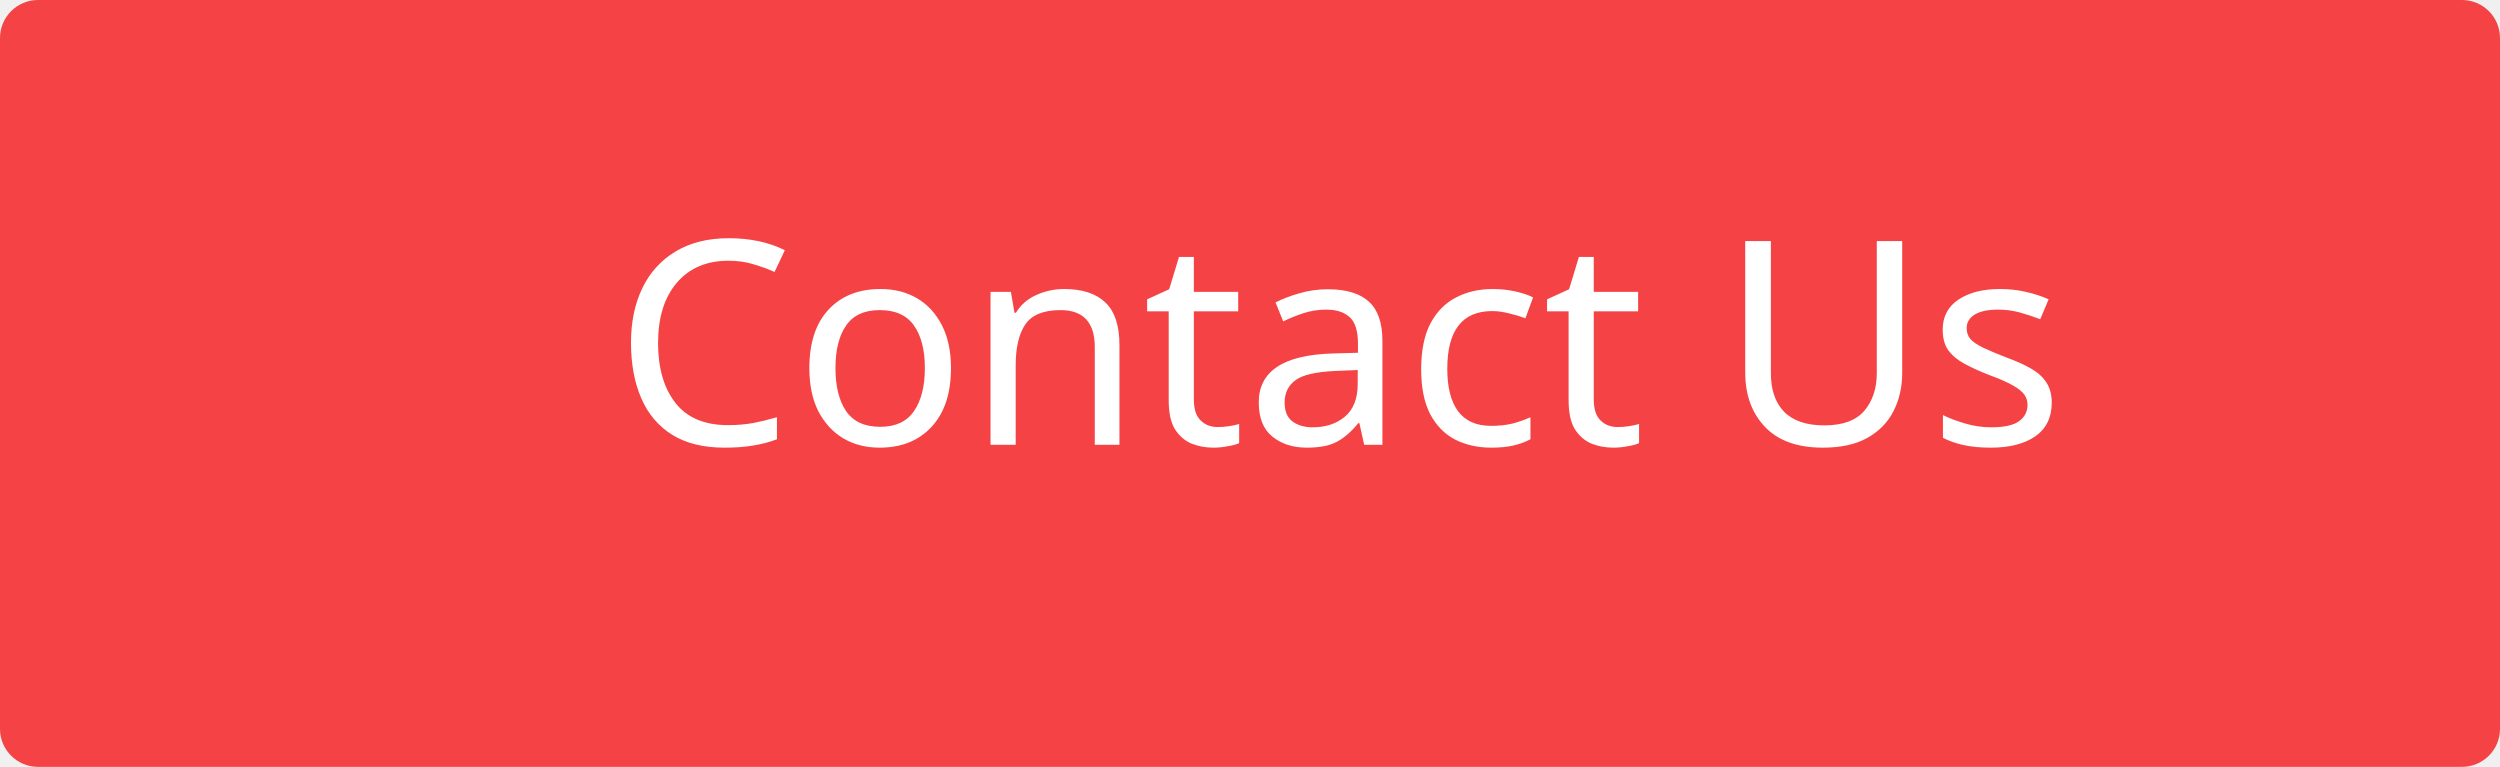
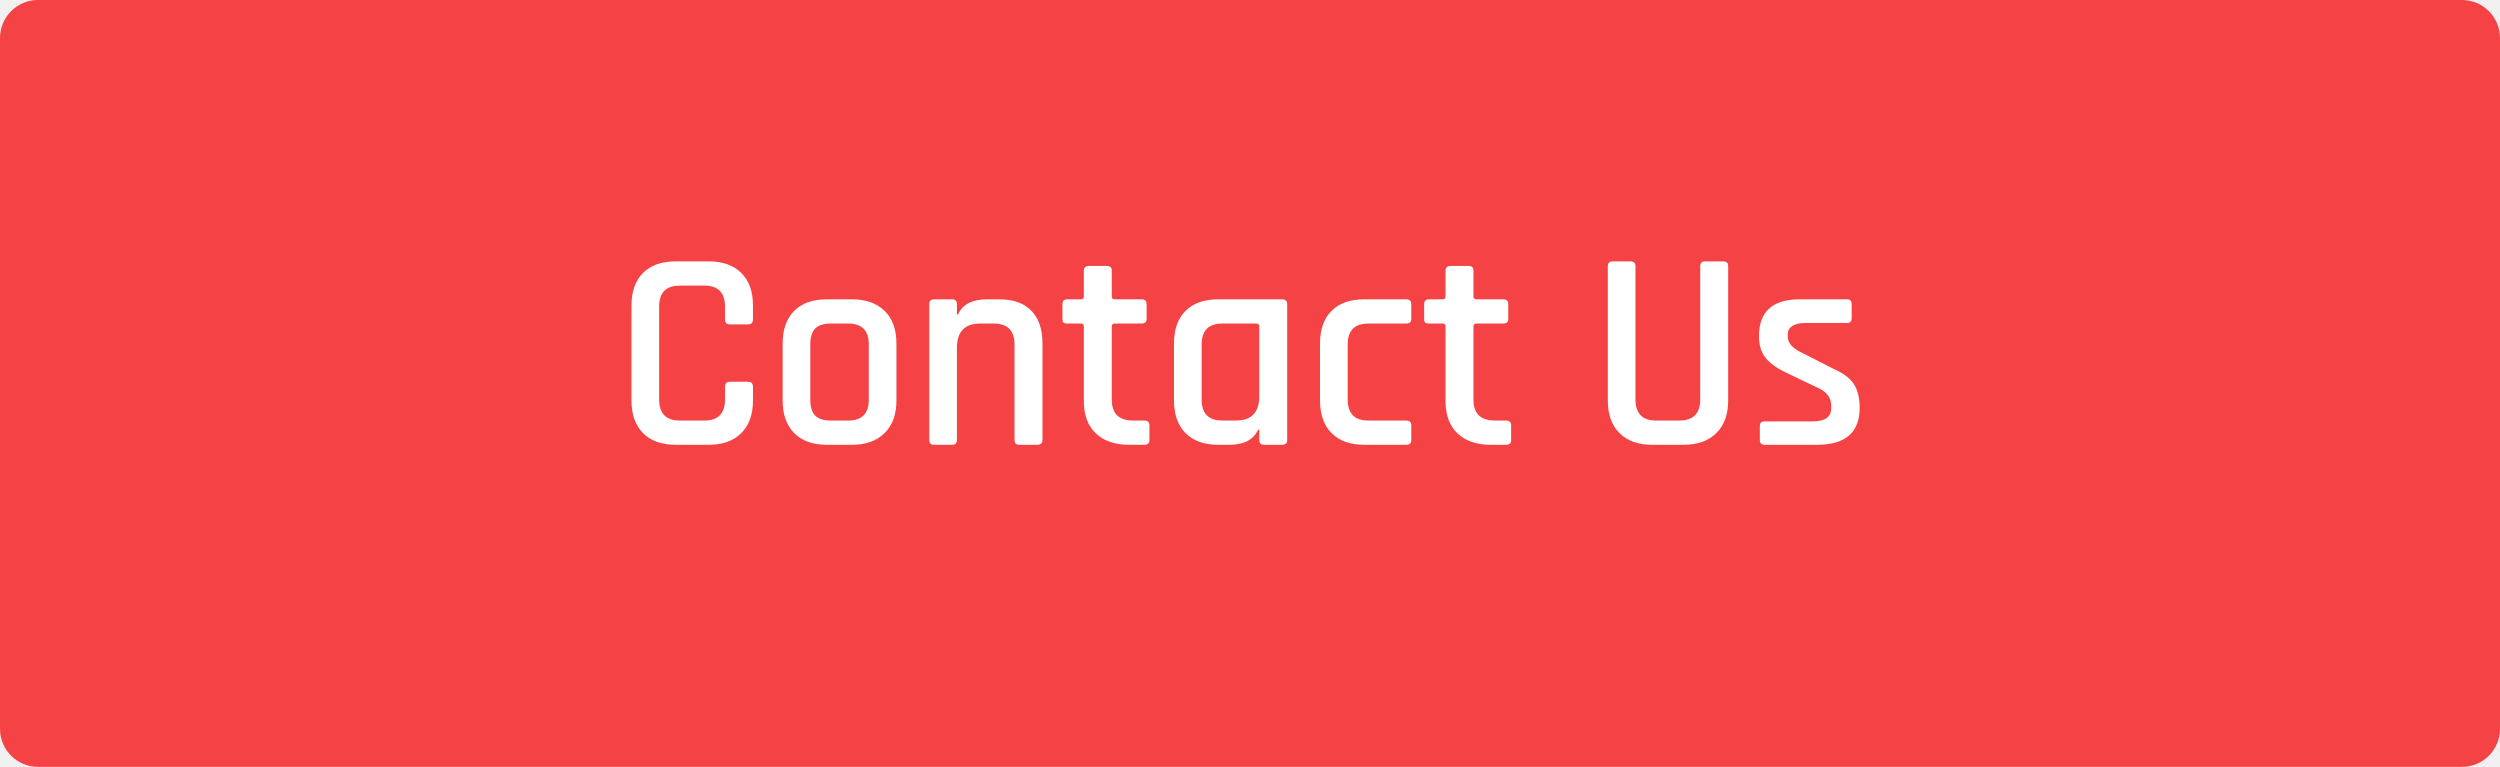
<svg xmlns="http://www.w3.org/2000/svg" width="163px" height="50px" viewBox="0 0 163 50" version="1.1">
  <defs />
  <g id="concept-2" stroke="none" stroke-width="1" fill="none" fill-rule="evenodd">
-     <g id="Artboard" transform="translate(-101, -675)">
+     <g id="Artboard-2" transform="translate(-101, -675)">
      <g id="contact-us-btn" transform="translate(101, 675)">
        <rect id="Rectangle-5-Copy" fill="#F54244" x="0" y="0" width="163" height="50" rx="2.48" />
-         <text id="Contact-Us" font-family="Rajdhani-Semibold, Rajdhani" font-size="18.597" font-weight="500" fill="#FFFFFF">
-           <tspan x="40" y="29">Contact Us</tspan>
-         </text>
+         <path d="M46.211,29 L44.054,29 C43.137,29 42.427,28.746 41.925,28.238 C41.423,27.729 41.172,27.023 41.172,26.117 L41.172,19.925 C41.172,19.007 41.423,18.297 41.925,17.795 C42.427,17.293 43.137,17.042 44.054,17.042 L46.211,17.042 C47.116,17.042 47.823,17.293 48.331,17.795 C48.84,18.297 49.094,19.007 49.094,19.925 L49.094,20.817 C49.094,21.041 48.982,21.152 48.759,21.152 L47.588,21.152 C47.377,21.152 47.271,21.041 47.271,20.817 L47.271,19.999 C47.271,19.082 46.825,18.623 45.932,18.623 L44.314,18.623 C43.422,18.623 42.976,19.082 42.976,19.999 L42.976,26.043 C42.976,26.961 43.422,27.419 44.314,27.419 L45.932,27.419 C46.825,27.419 47.271,26.961 47.271,26.043 L47.271,25.225 C47.271,25.002 47.377,24.89 47.588,24.89 L48.759,24.89 C48.982,24.89 49.094,25.002 49.094,25.225 L49.094,26.117 C49.094,27.023 48.84,27.729 48.331,28.238 C47.823,28.746 47.116,29 46.211,29 L46.211,29 Z M55.547,29 L53.911,29 C52.993,29 52.283,28.746 51.781,28.238 C51.279,27.729 51.028,27.023 51.028,26.117 L51.028,22.398 C51.028,21.481 51.279,20.771 51.781,20.269 C52.283,19.767 52.993,19.516 53.911,19.516 L55.547,19.516 C56.452,19.516 57.162,19.767 57.676,20.269 C58.191,20.771 58.448,21.481 58.448,22.398 L58.448,26.117 C58.448,27.023 58.191,27.729 57.676,28.238 C57.162,28.746 56.452,29 55.547,29 L55.547,29 Z M54.171,27.419 L55.305,27.419 C56.198,27.419 56.644,26.967 56.644,26.062 L56.644,22.454 C56.644,21.549 56.198,21.096 55.305,21.096 L54.171,21.096 C53.7,21.096 53.359,21.205 53.148,21.422 C52.937,21.639 52.832,21.983 52.832,22.454 L52.832,26.062 C52.832,26.533 52.937,26.877 53.148,27.094 C53.359,27.311 53.7,27.419 54.171,27.419 L54.171,27.419 Z M62.075,29 L60.903,29 C60.692,29 60.587,28.895 60.587,28.684 L60.587,19.832 C60.587,19.621 60.692,19.516 60.903,19.516 L62.075,19.516 C62.285,19.516 62.391,19.621 62.391,19.832 L62.391,20.501 L62.465,20.501 C62.763,19.844 63.389,19.516 64.343,19.516 L65.162,19.516 C66.067,19.516 66.761,19.764 67.245,20.259 C67.728,20.755 67.97,21.468 67.97,22.398 L67.97,28.684 C67.97,28.895 67.858,29 67.635,29 L66.463,29 C66.253,29 66.147,28.895 66.147,28.684 L66.147,22.472 C66.147,21.555 65.695,21.096 64.79,21.096 L63.916,21.096 C62.899,21.096 62.391,21.623 62.391,22.677 L62.391,28.684 C62.391,28.895 62.285,29 62.075,29 L62.075,29 Z M70.48,21.096 L69.588,21.096 C69.464,21.096 69.38,21.075 69.337,21.031 C69.293,20.988 69.272,20.91 69.272,20.799 L69.272,19.832 C69.272,19.621 69.377,19.516 69.588,19.516 L70.48,19.516 C70.604,19.516 70.666,19.454 70.666,19.33 L70.666,17.656 C70.666,17.445 70.778,17.34 71.001,17.34 L72.173,17.34 C72.383,17.34 72.489,17.445 72.489,17.656 L72.489,19.33 C72.489,19.454 72.557,19.516 72.693,19.516 L74.423,19.516 C74.646,19.516 74.758,19.621 74.758,19.832 L74.758,20.799 C74.758,20.997 74.646,21.096 74.423,21.096 L72.693,21.096 C72.557,21.096 72.489,21.158 72.489,21.282 L72.489,26.062 C72.489,26.967 72.954,27.419 73.884,27.419 L74.609,27.419 C74.832,27.419 74.944,27.525 74.944,27.735 L74.944,28.702 C74.944,28.901 74.832,29 74.609,29 L73.605,29 C72.687,29 71.968,28.752 71.447,28.256 C70.927,27.76 70.666,27.06 70.666,26.155 L70.666,21.282 C70.666,21.158 70.604,21.096 70.48,21.096 L70.48,21.096 Z M80.151,29 L79.426,29 C78.508,29 77.798,28.746 77.296,28.238 C76.794,27.729 76.543,27.023 76.543,26.117 L76.543,22.398 C76.543,21.481 76.794,20.771 77.296,20.269 C77.798,19.767 78.508,19.516 79.426,19.516 L83.591,19.516 C83.814,19.516 83.926,19.621 83.926,19.832 L83.926,28.684 C83.926,28.895 83.814,29 83.591,29 L82.42,29 C82.209,29 82.103,28.895 82.103,28.684 L82.103,28.014 L82.029,28.014 C81.732,28.671 81.105,29 80.151,29 L80.151,29 Z M82.103,25.839 L82.103,21.282 C82.103,21.158 82.035,21.096 81.899,21.096 L79.686,21.096 C78.793,21.096 78.347,21.555 78.347,22.472 L78.347,26.043 C78.347,26.961 78.793,27.419 79.686,27.419 L80.579,27.419 C81.595,27.419 82.103,26.892 82.103,25.839 L82.103,25.839 Z M92.016,27.735 L92.016,28.702 C92.016,28.901 91.904,29 91.681,29 L88.947,29 C88.03,29 87.32,28.746 86.818,28.238 C86.316,27.729 86.065,27.023 86.065,26.117 L86.065,22.398 C86.065,21.481 86.316,20.771 86.818,20.269 C87.32,19.767 88.03,19.516 88.947,19.516 L91.681,19.516 C91.904,19.516 92.016,19.621 92.016,19.832 L92.016,20.799 C92.016,20.997 91.904,21.096 91.681,21.096 L89.207,21.096 C88.315,21.096 87.869,21.555 87.869,22.472 L87.869,26.043 C87.869,26.961 88.315,27.419 89.207,27.419 L91.681,27.419 C91.904,27.419 92.016,27.525 92.016,27.735 L92.016,27.735 Z M94.061,21.096 L93.169,21.096 C93.045,21.096 92.961,21.075 92.918,21.031 C92.874,20.988 92.853,20.91 92.853,20.799 L92.853,19.832 C92.853,19.621 92.958,19.516 93.169,19.516 L94.061,19.516 C94.185,19.516 94.247,19.454 94.247,19.33 L94.247,17.656 C94.247,17.445 94.359,17.34 94.582,17.34 L95.754,17.34 C95.964,17.34 96.07,17.445 96.07,17.656 L96.07,19.33 C96.07,19.454 96.138,19.516 96.274,19.516 L98.004,19.516 C98.227,19.516 98.339,19.621 98.339,19.832 L98.339,20.799 C98.339,20.997 98.227,21.096 98.004,21.096 L96.274,21.096 C96.138,21.096 96.07,21.158 96.07,21.282 L96.07,26.062 C96.07,26.967 96.535,27.419 97.465,27.419 L98.19,27.419 C98.413,27.419 98.525,27.525 98.525,27.735 L98.525,28.702 C98.525,28.901 98.413,29 98.19,29 L97.186,29 C96.268,29 95.549,28.752 95.028,28.256 C94.508,27.76 94.247,27.06 94.247,26.155 L94.247,21.282 C94.247,21.158 94.185,21.096 94.061,21.096 L94.061,21.096 Z M111.17,17.042 L112.342,17.042 C112.565,17.042 112.677,17.141 112.677,17.34 L112.677,26.117 C112.677,27.023 112.42,27.729 111.905,28.238 C111.391,28.746 110.681,29 109.776,29 L107.711,29 C106.806,29 106.1,28.746 105.591,28.238 C105.083,27.729 104.829,27.023 104.829,26.117 L104.829,17.358 C104.829,17.148 104.934,17.042 105.145,17.042 L106.317,17.042 C106.527,17.042 106.633,17.148 106.633,17.358 L106.633,26.043 C106.633,26.961 107.079,27.419 107.972,27.419 L109.497,27.419 C110.402,27.419 110.854,26.961 110.854,26.043 L110.854,17.358 C110.854,17.148 110.96,17.042 111.17,17.042 L111.17,17.042 Z M118.479,29 L115.057,29 C114.846,29 114.741,28.895 114.741,28.684 L114.741,27.773 C114.741,27.574 114.846,27.475 115.057,27.475 L118.182,27.475 C118.987,27.475 119.39,27.196 119.39,26.638 L119.39,26.415 C119.39,25.919 119.099,25.541 118.516,25.281 L116.489,24.314 C115.857,24.016 115.398,23.687 115.113,23.328 C114.828,22.968 114.685,22.497 114.685,21.915 C114.685,20.315 115.572,19.516 117.345,19.516 L120.432,19.516 C120.63,19.516 120.729,19.621 120.729,19.832 L120.729,20.743 C120.729,20.954 120.63,21.059 120.432,21.059 L117.717,21.059 C117.345,21.059 117.06,21.124 116.861,21.254 C116.663,21.385 116.564,21.555 116.564,21.766 L116.564,21.97 C116.564,22.367 116.88,22.714 117.512,23.012 L119.558,24.053 C120.202,24.338 120.646,24.676 120.887,25.067 C121.129,25.457 121.25,25.962 121.25,26.582 C121.25,28.194 120.326,29 118.479,29 L118.479,29 Z" id="Contact-Us" fill="#FFFFFF" />
      </g>
    </g>
  </g>
</svg>
